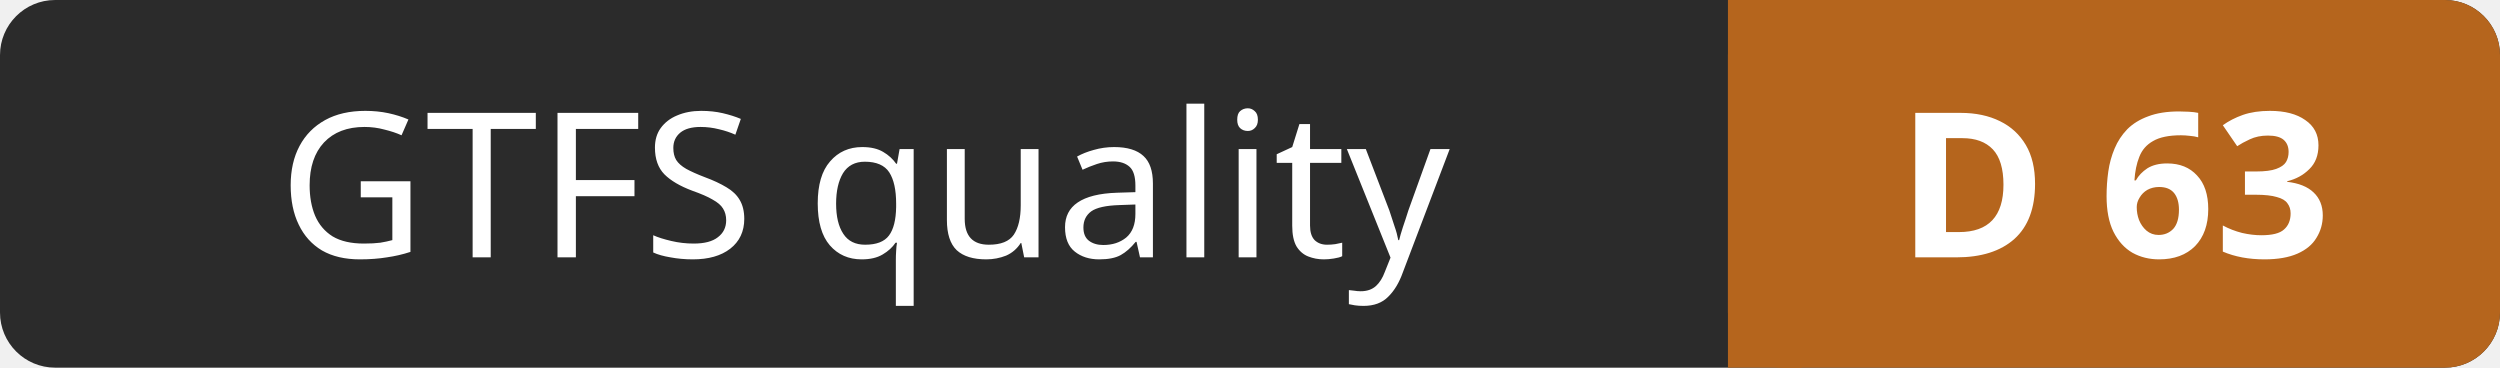
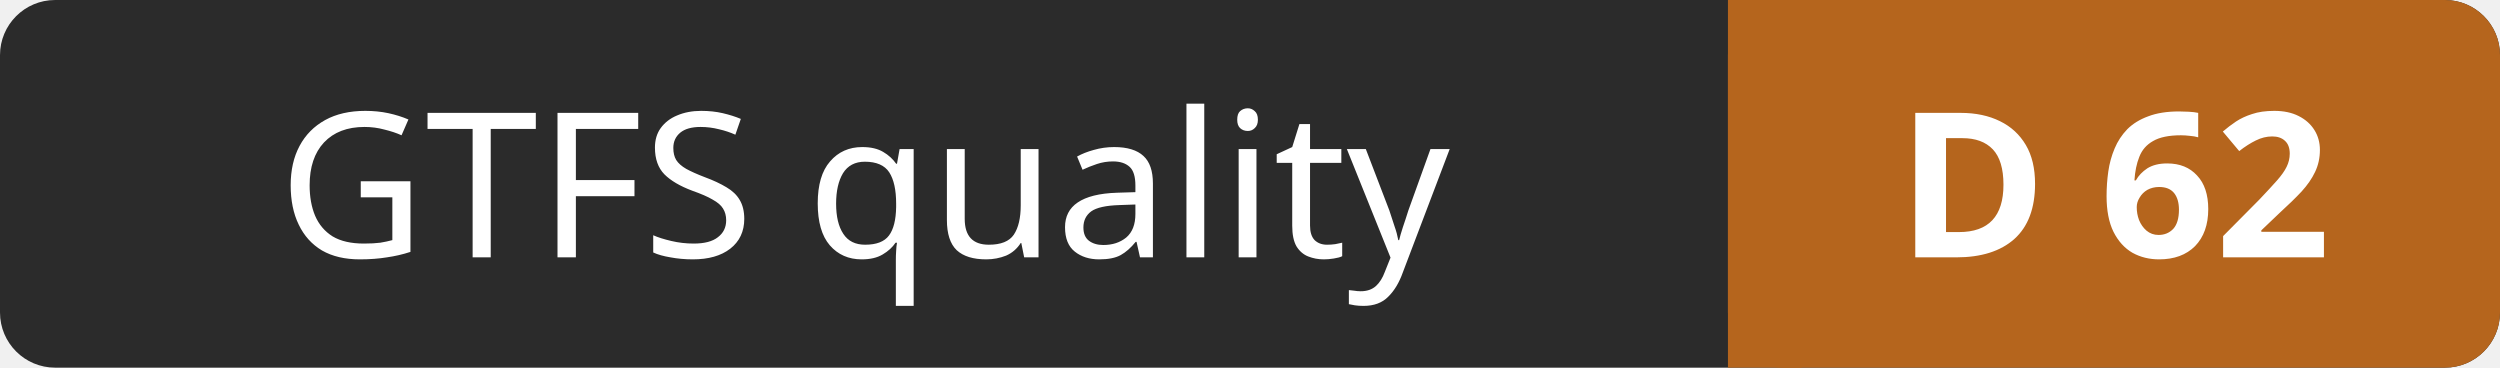
- <svg xmlns="http://www.w3.org/2000/svg" width="136" height="20" role="img" aria-label="GTFS quality: D 63">
+ <svg xmlns="http://www.w3.org/2000/svg" width="136" height="20" role="img" aria-label="GTFS quality: D 62">
  <rect width="136" height="20" rx="3" fill="#2b2b2b" />
  <rect x="94" width="42" height="20" rx="3" fill="#b5651d" />
  <rect x="94" width="4" height="20" fill="#b5651d" />
  <g fill="#ffffff" font-family="Verdana,Geneva,sans-serif" font-size="11" text-anchor="middle">
    <text x="47" y="14">GTFS quality</text>
-     <text x="115" y="14" font-weight="bold">D 63</text>
+     <text x="115" y="14" font-weight="bold">D 62</text>
  </g>
</svg>
